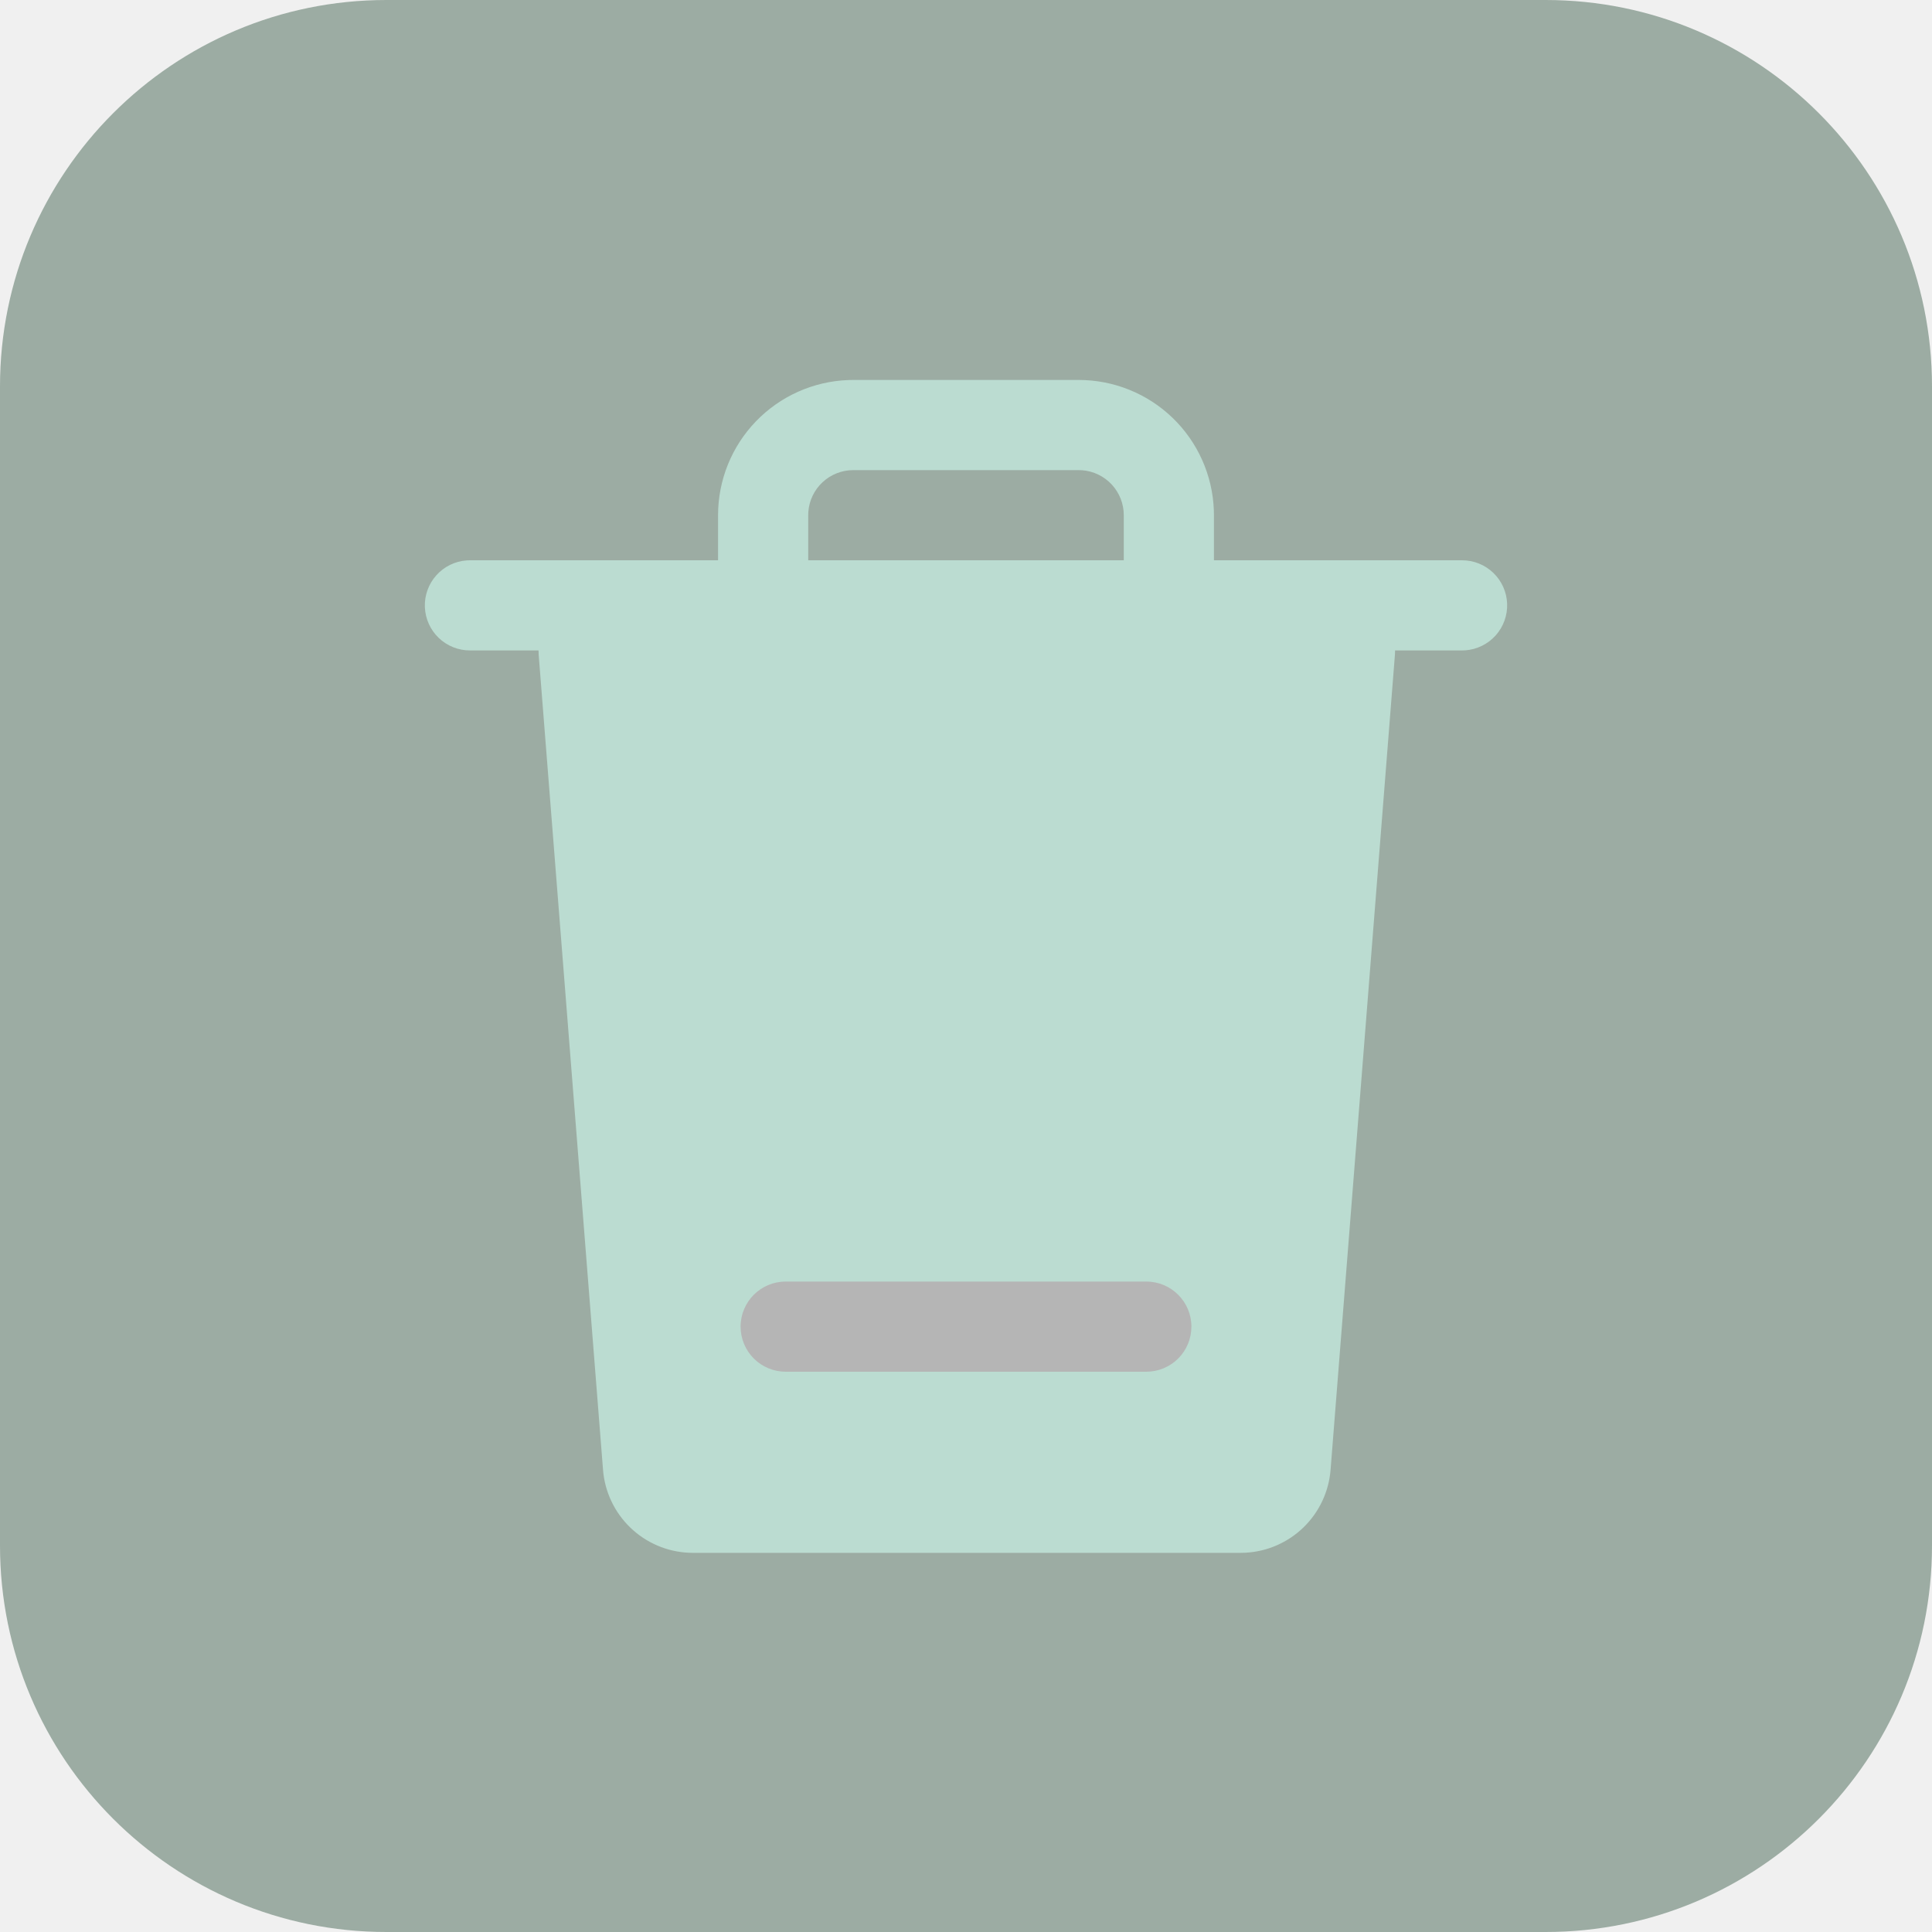
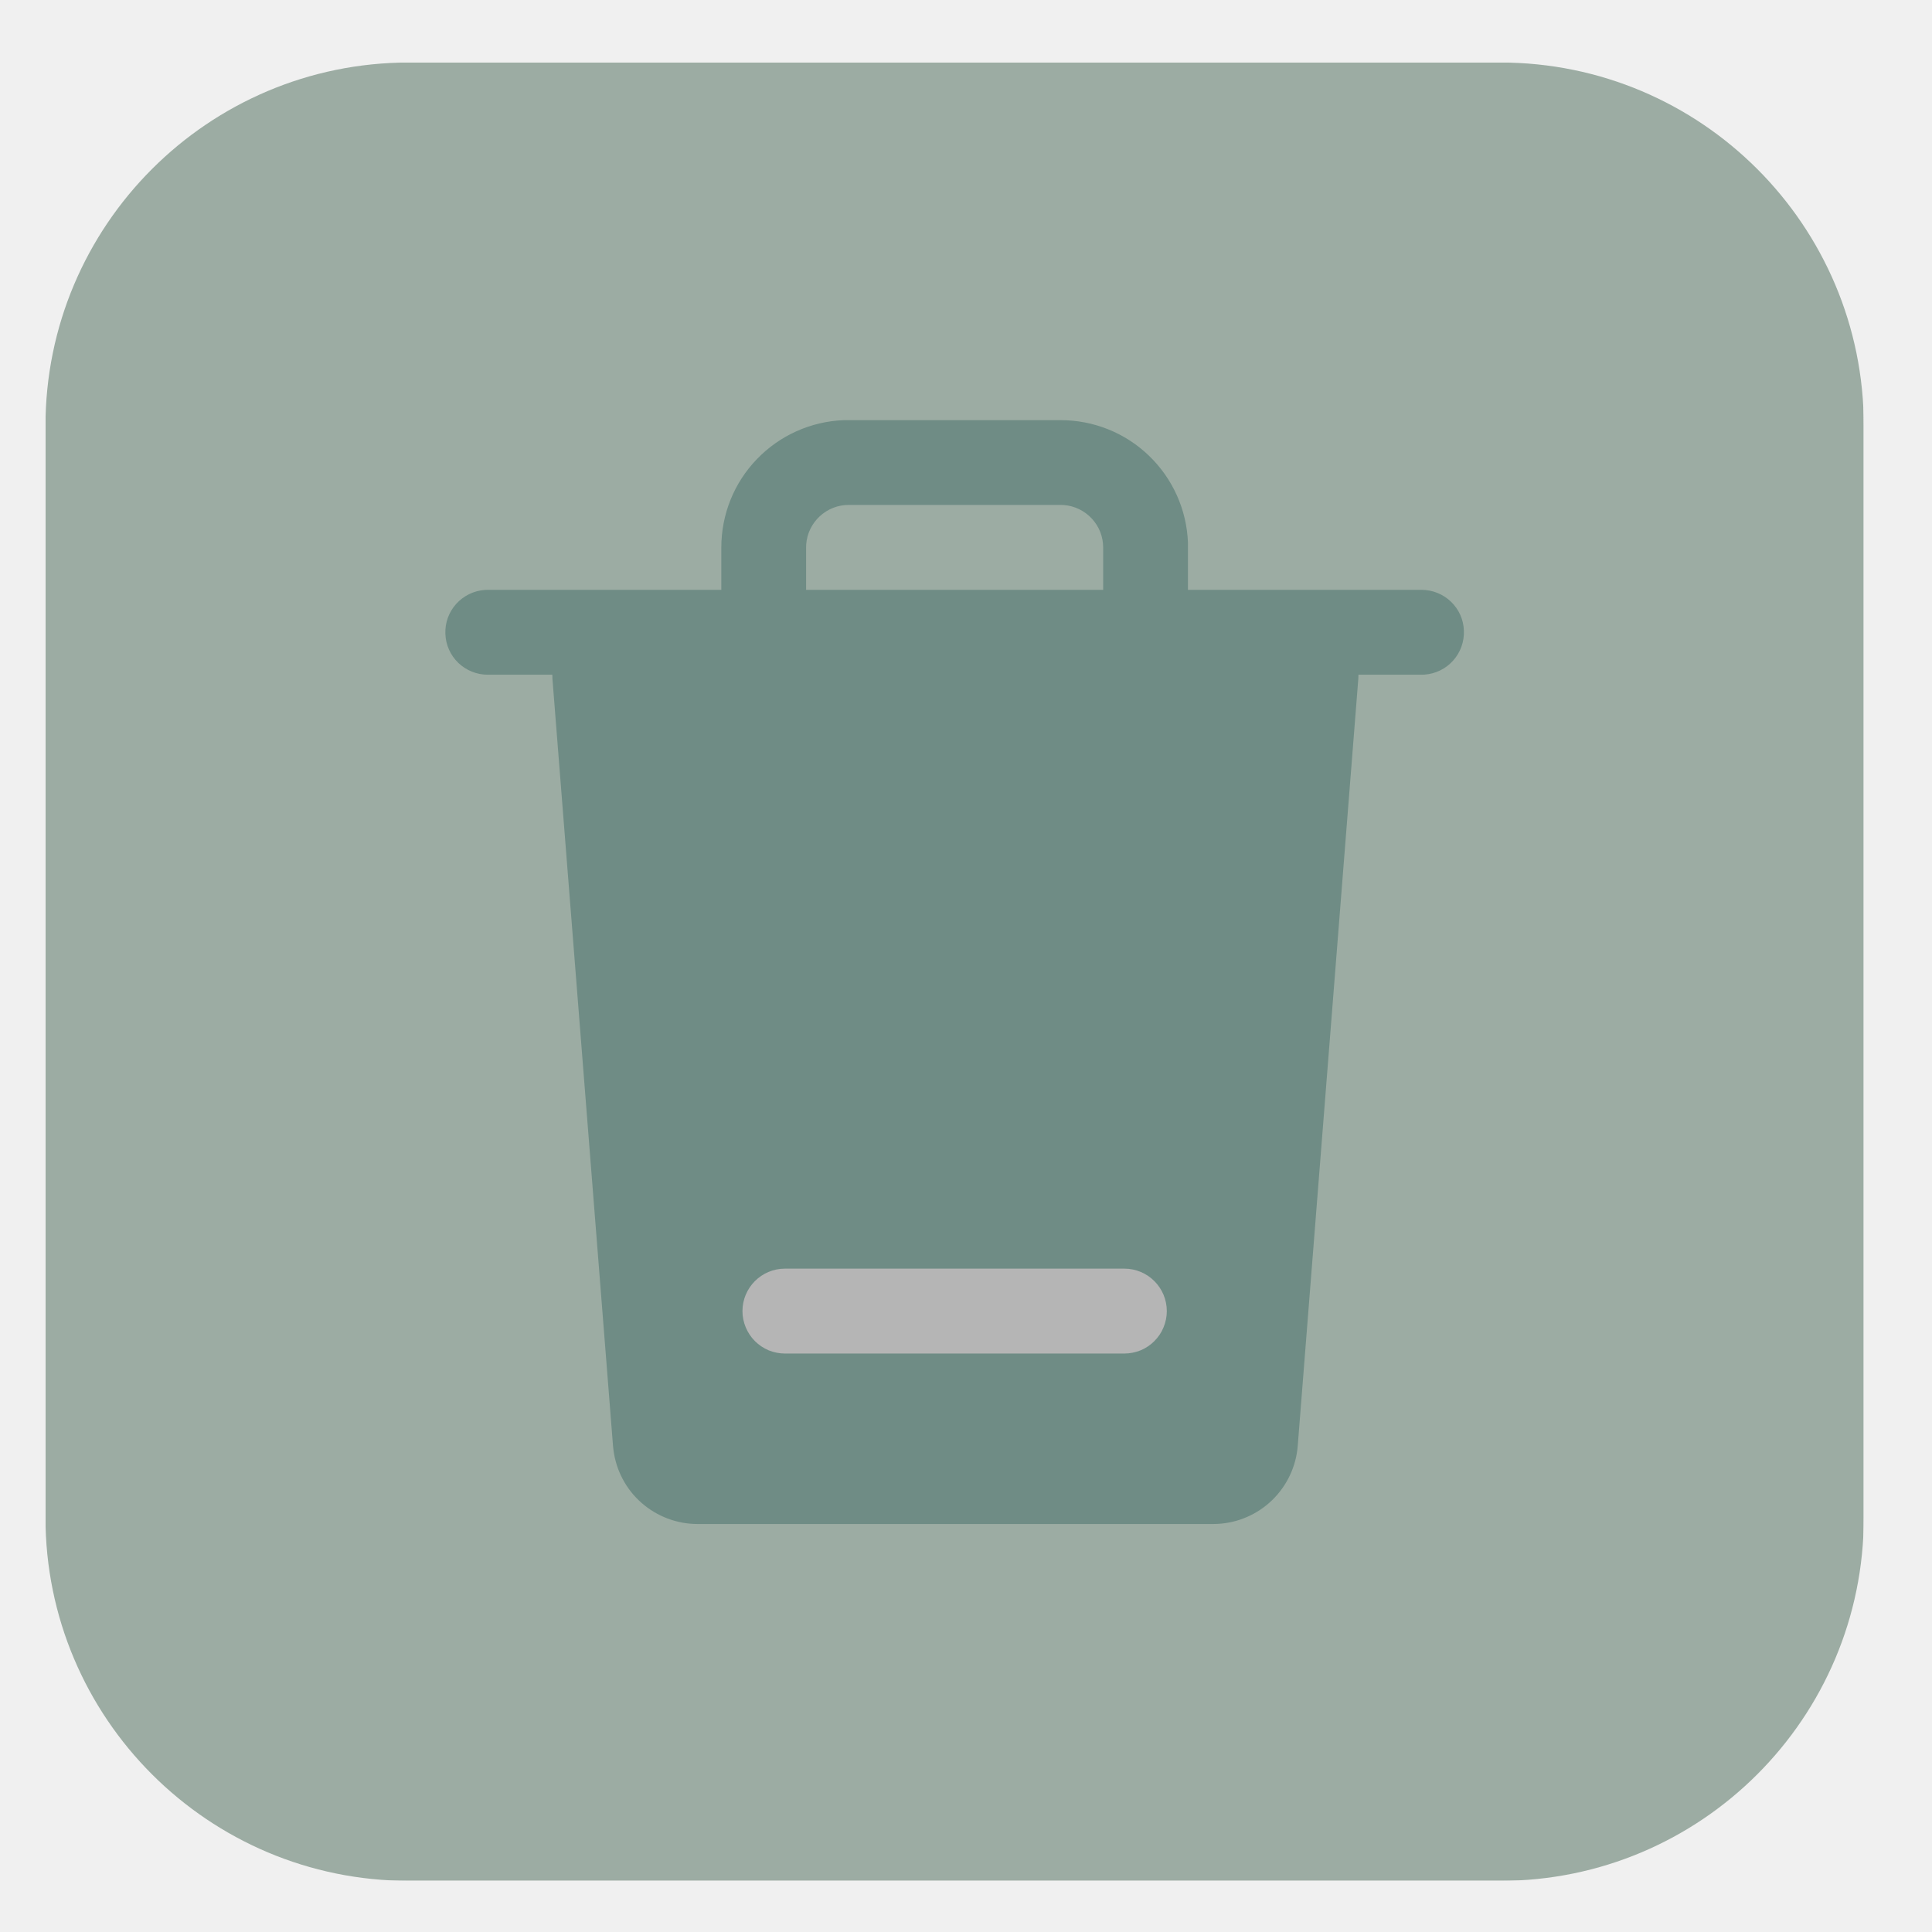
- <svg xmlns="http://www.w3.org/2000/svg" width="800" height="800" viewBox="0 0 800 800" fill="none">
-   <g clip-path="url(#clip0_92_34)">
-     <path d="M640 0H160C71.634 0 0 71.634 0 160V640C0 728.366 71.634 800 160 800H640C728.366 800 800 728.366 800 640V160C800 71.634 728.366 0 640 0Z" fill="#9CACA3" />
-     <path d="M572.733 257.022C569.543 253.558 565.161 251.426 560.465 251.056L559.073 251C554.363 250.982 549.821 252.744 546.355 255.934C542.889 259.124 540.759 263.506 540.389 268.202H260.277L260.109 266.812C259.361 262.046 256.799 257.754 252.959 254.836C249.117 251.918 244.295 250.602 239.505 251.16C234.713 251.718 230.325 254.11 227.257 257.834C224.191 261.558 222.685 266.324 223.055 271.132L249.701 608.608L249.889 610.474C251.057 619.468 255.457 627.73 262.271 633.714C269.085 639.7 277.845 643.002 286.913 643H513.751L515.627 642.954C524.683 642.496 533.265 638.76 539.767 632.438C546.269 626.118 550.249 617.648 550.963 608.608L577.609 271.142L577.665 269.742C577.685 265.032 575.923 260.488 572.733 257.022Z" fill="#BBDCD1" />
-     <path d="M605.334 232C610.176 231.978 614.84 233.84 618.336 237.192C621.832 240.546 623.888 245.126 624.07 249.966C624.252 254.806 622.544 259.528 619.31 263.134C616.074 266.738 611.564 268.944 606.734 269.286L605.334 269.334H194.666C189.823 269.354 185.16 267.492 181.664 264.14C178.167 260.788 176.111 256.208 175.929 251.368C175.748 246.526 177.455 241.806 180.69 238.2C183.925 234.594 188.435 232.388 193.266 232.046L194.666 232H605.334Z" fill="#BBDCD1" />
-     <path d="M446.666 157.333C461.156 157.333 475.08 162.948 485.516 172.999C495.952 183.05 502.086 196.755 502.628 211.234L502.666 213.334V250.666C502.688 255.51 500.826 260.174 497.474 263.67C494.12 267.166 489.54 269.222 484.7 269.404C479.86 269.586 475.138 267.878 471.532 264.644C467.928 261.408 465.722 256.898 465.38 252.066L465.334 250.666V213.334C465.334 208.624 463.556 204.088 460.354 200.634C457.152 197.182 452.762 195.067 448.066 194.713L446.666 194.667H353.332C348.624 194.665 344.088 196.444 340.634 199.646C337.182 202.848 335.066 207.238 334.712 211.934L334.666 213.334V250.666C334.688 255.51 332.826 260.174 329.474 263.67C326.12 267.166 321.54 269.222 316.7 269.404C311.86 269.586 307.138 267.878 303.532 264.644C299.928 261.408 297.722 256.898 297.38 252.066L297.332 250.666V213.334C297.332 198.844 302.948 184.919 312.998 174.484C323.05 164.048 336.754 157.914 351.232 157.371L353.332 157.333H446.666Z" fill="#BBDCD1" />
-     <path d="M474.666 530.666C484.976 530.666 493.334 539.024 493.334 549.334C493.334 551.784 492.85 554.212 491.912 556.476C490.974 558.742 489.6 560.8 487.866 562.532C486.132 564.266 484.076 565.64 481.81 566.578C479.546 567.518 477.118 568 474.666 568H325.334C322.882 568 320.454 567.518 318.19 566.578C315.926 565.64 313.868 564.266 312.134 562.532C310.4 560.8 309.026 558.742 308.088 556.476C307.15 554.212 306.666 551.784 306.666 549.334C306.666 539.024 315.024 530.666 325.334 530.666H474.666Z" fill="#B5B5B5" />
+ <svg xmlns="http://www.w3.org/2000/svg" width="17" height="17" viewBox="0 0 17 17" fill="none">
+   <g clip-path="url(#clip0_98_49)">
+     <g clip-path="url(#clip1_98_49)">
+       <mask id="mask0_98_49" style="mask-type:luminance" maskUnits="userSpaceOnUse" x="0" y="0" width="17" height="17">
+         <path d="M16.4 0.55H0.4V16.55H16.4V0.55Z" fill="white" />
+       </mask>
+       <g mask="url(#mask0_98_49)">
+         <path d="M13.2 0.55H3.6C1.833 0.55 0.4 1.983 0.4 3.75V13.35C0.4 15.117 1.833 16.55 3.6 16.55H13.2C14.967 16.55 16.4 15.117 16.4 13.35V3.75C16.4 1.983 14.967 0.55 13.2 0.55Z" fill="#9CACA3" />
+         <path d="M11.855 5.69C11.791 5.621 11.703 5.579 11.609 5.571L11.582 5.57C11.487 5.57 11.396 5.605 11.327 5.669C11.258 5.732 11.215 5.82 11.208 5.914H5.606L5.602 5.886C5.587 5.791 5.536 5.705 5.459 5.647C5.382 5.588 5.286 5.562 5.19 5.573C5.094 5.584 5.007 5.632 4.945 5.707C4.884 5.781 4.854 5.876 4.861 5.973L5.394 12.722L5.398 12.759C5.421 12.939 5.509 13.105 5.645 13.224C5.782 13.344 5.957 13.41 6.138 13.41H10.675L10.713 13.409C10.894 13.4 11.065 13.325 11.195 13.199C11.325 13.072 11.405 12.903 11.419 12.722L11.952 5.973L11.953 5.945C11.954 5.851 11.918 5.76 11.855 5.69Z" fill="#6F8C85" />
+         <path d="M12.507 5.19C12.604 5.19 12.697 5.227 12.767 5.294C12.837 5.361 12.878 5.452 12.881 5.549C12.885 5.646 12.851 5.741 12.786 5.813C12.722 5.885 12.631 5.929 12.535 5.936L12.507 5.937H4.293C4.196 5.937 4.103 5.9 4.033 5.833C3.963 5.766 3.922 5.674 3.919 5.577C3.915 5.481 3.949 5.386 4.014 5.314C4.079 5.242 4.169 5.198 4.265 5.191L4.293 5.19H12.507Z" fill="#6F8C85" />
+         <path d="M9.333 3.697C9.623 3.697 9.902 3.809 10.11 4.01C10.319 4.211 10.442 4.485 10.453 4.775L10.453 4.817V5.563C10.454 5.66 10.416 5.753 10.35 5.823C10.282 5.893 10.191 5.934 10.094 5.938C9.997 5.942 9.903 5.908 9.831 5.843C9.759 5.778 9.714 5.688 9.708 5.591L9.707 5.563V4.817C9.707 4.722 9.671 4.632 9.607 4.563C9.543 4.494 9.455 4.451 9.361 4.444L9.333 4.443H7.467C7.372 4.443 7.282 4.479 7.213 4.543C7.144 4.607 7.101 4.695 7.094 4.789L7.093 4.817V5.563C7.094 5.66 7.057 5.753 6.989 5.823C6.922 5.893 6.831 5.934 6.734 5.938C6.637 5.942 6.543 5.908 6.471 5.843C6.399 5.778 6.354 5.688 6.348 5.591L6.347 5.563V4.817C6.347 4.527 6.459 4.248 6.66 4.04C6.861 3.831 7.135 3.708 7.425 3.697L7.467 3.697H9.333Z" fill="#6F8C85" />
+         <path d="M9.893 11.163C10.1 11.163 10.267 11.331 10.267 11.537C10.267 11.586 10.257 11.634 10.238 11.68C10.22 11.725 10.192 11.766 10.157 11.801C10.123 11.835 10.082 11.863 10.036 11.882C9.991 11.9 9.942 11.91 9.893 11.91H6.907C6.858 11.91 6.809 11.9 6.764 11.882C6.719 11.863 6.677 11.835 6.643 11.801C6.608 11.766 6.581 11.725 6.562 11.68C6.543 11.634 6.533 11.586 6.533 11.537C6.533 11.331 6.7 11.163 6.907 11.163H9.893Z" fill="#B5B5B5" />
+       </g>
+     </g>
  </g>
  <defs>
-     <clipPath id="clip0_92_34">
-       <rect width="800" height="800" fill="white" />
+     <clipPath id="clip0_98_49">
+       <rect width="16" height="16" fill="white" transform="translate(0.400024 0.549988)" />
+     </clipPath>
+     <clipPath id="clip1_98_49">
+       <rect width="16" height="16" fill="white" transform="translate(0.400024 0.549988)" />
    </clipPath>
  </defs>
</svg>
